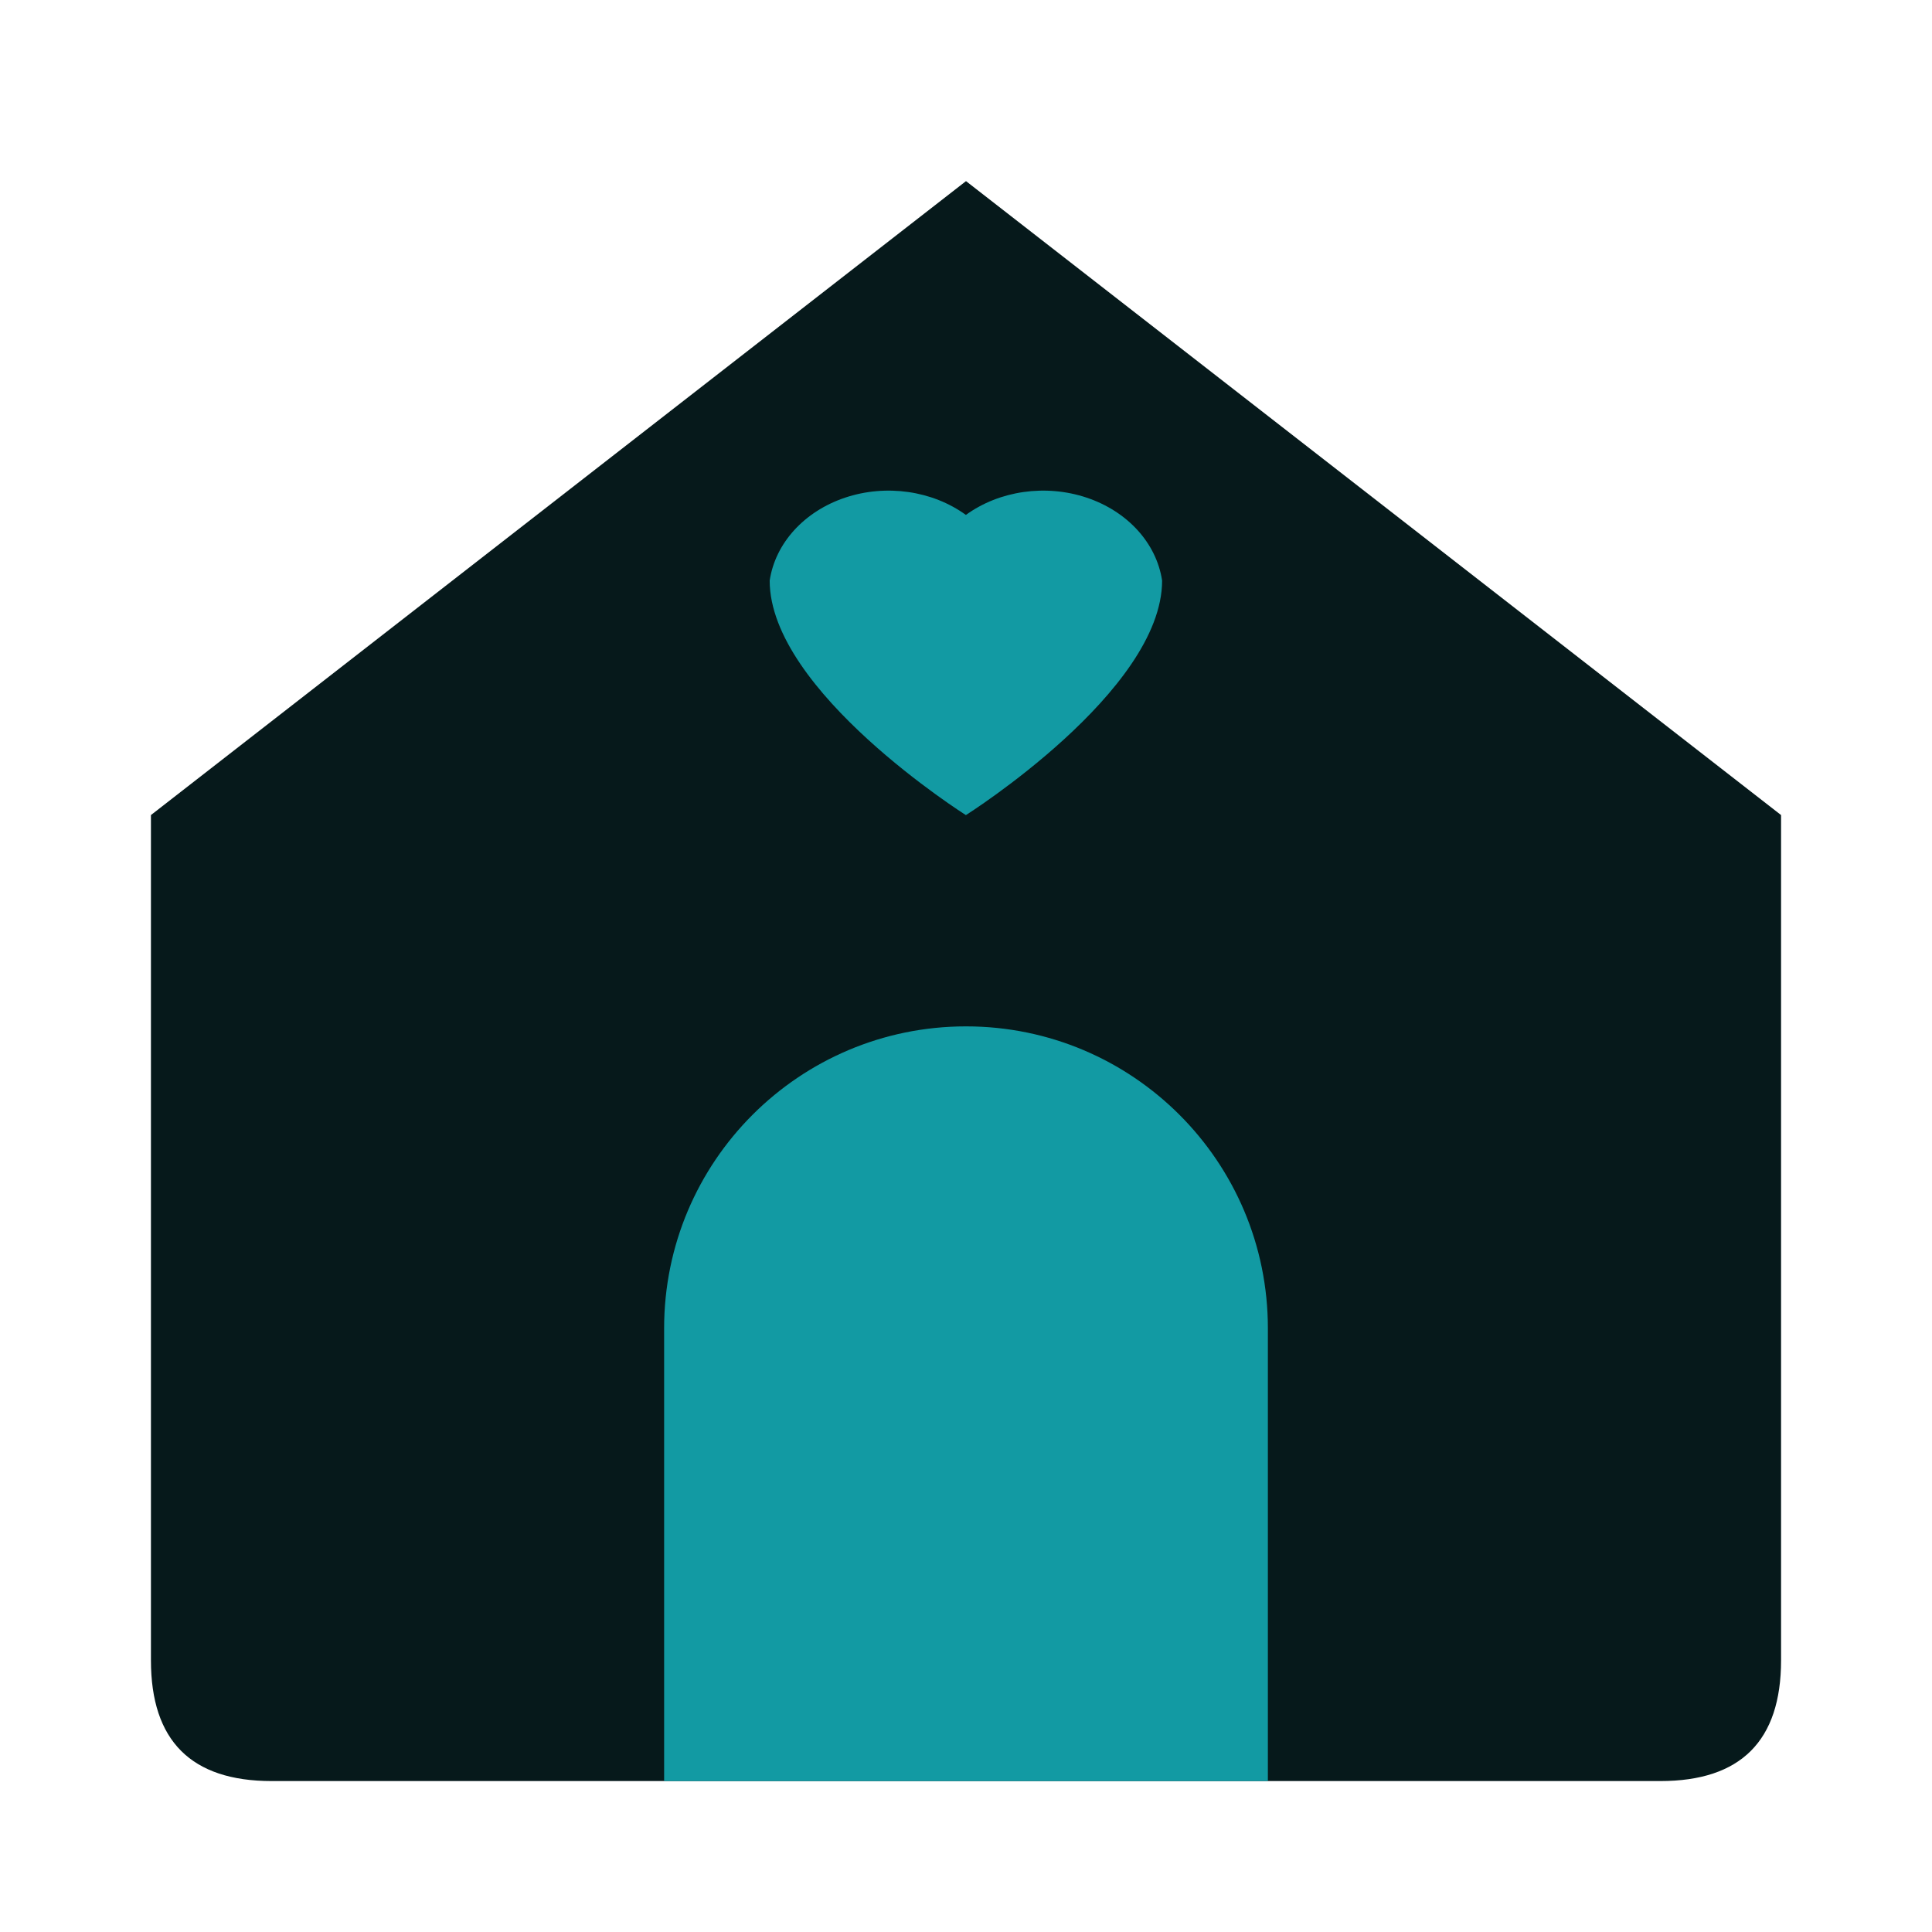
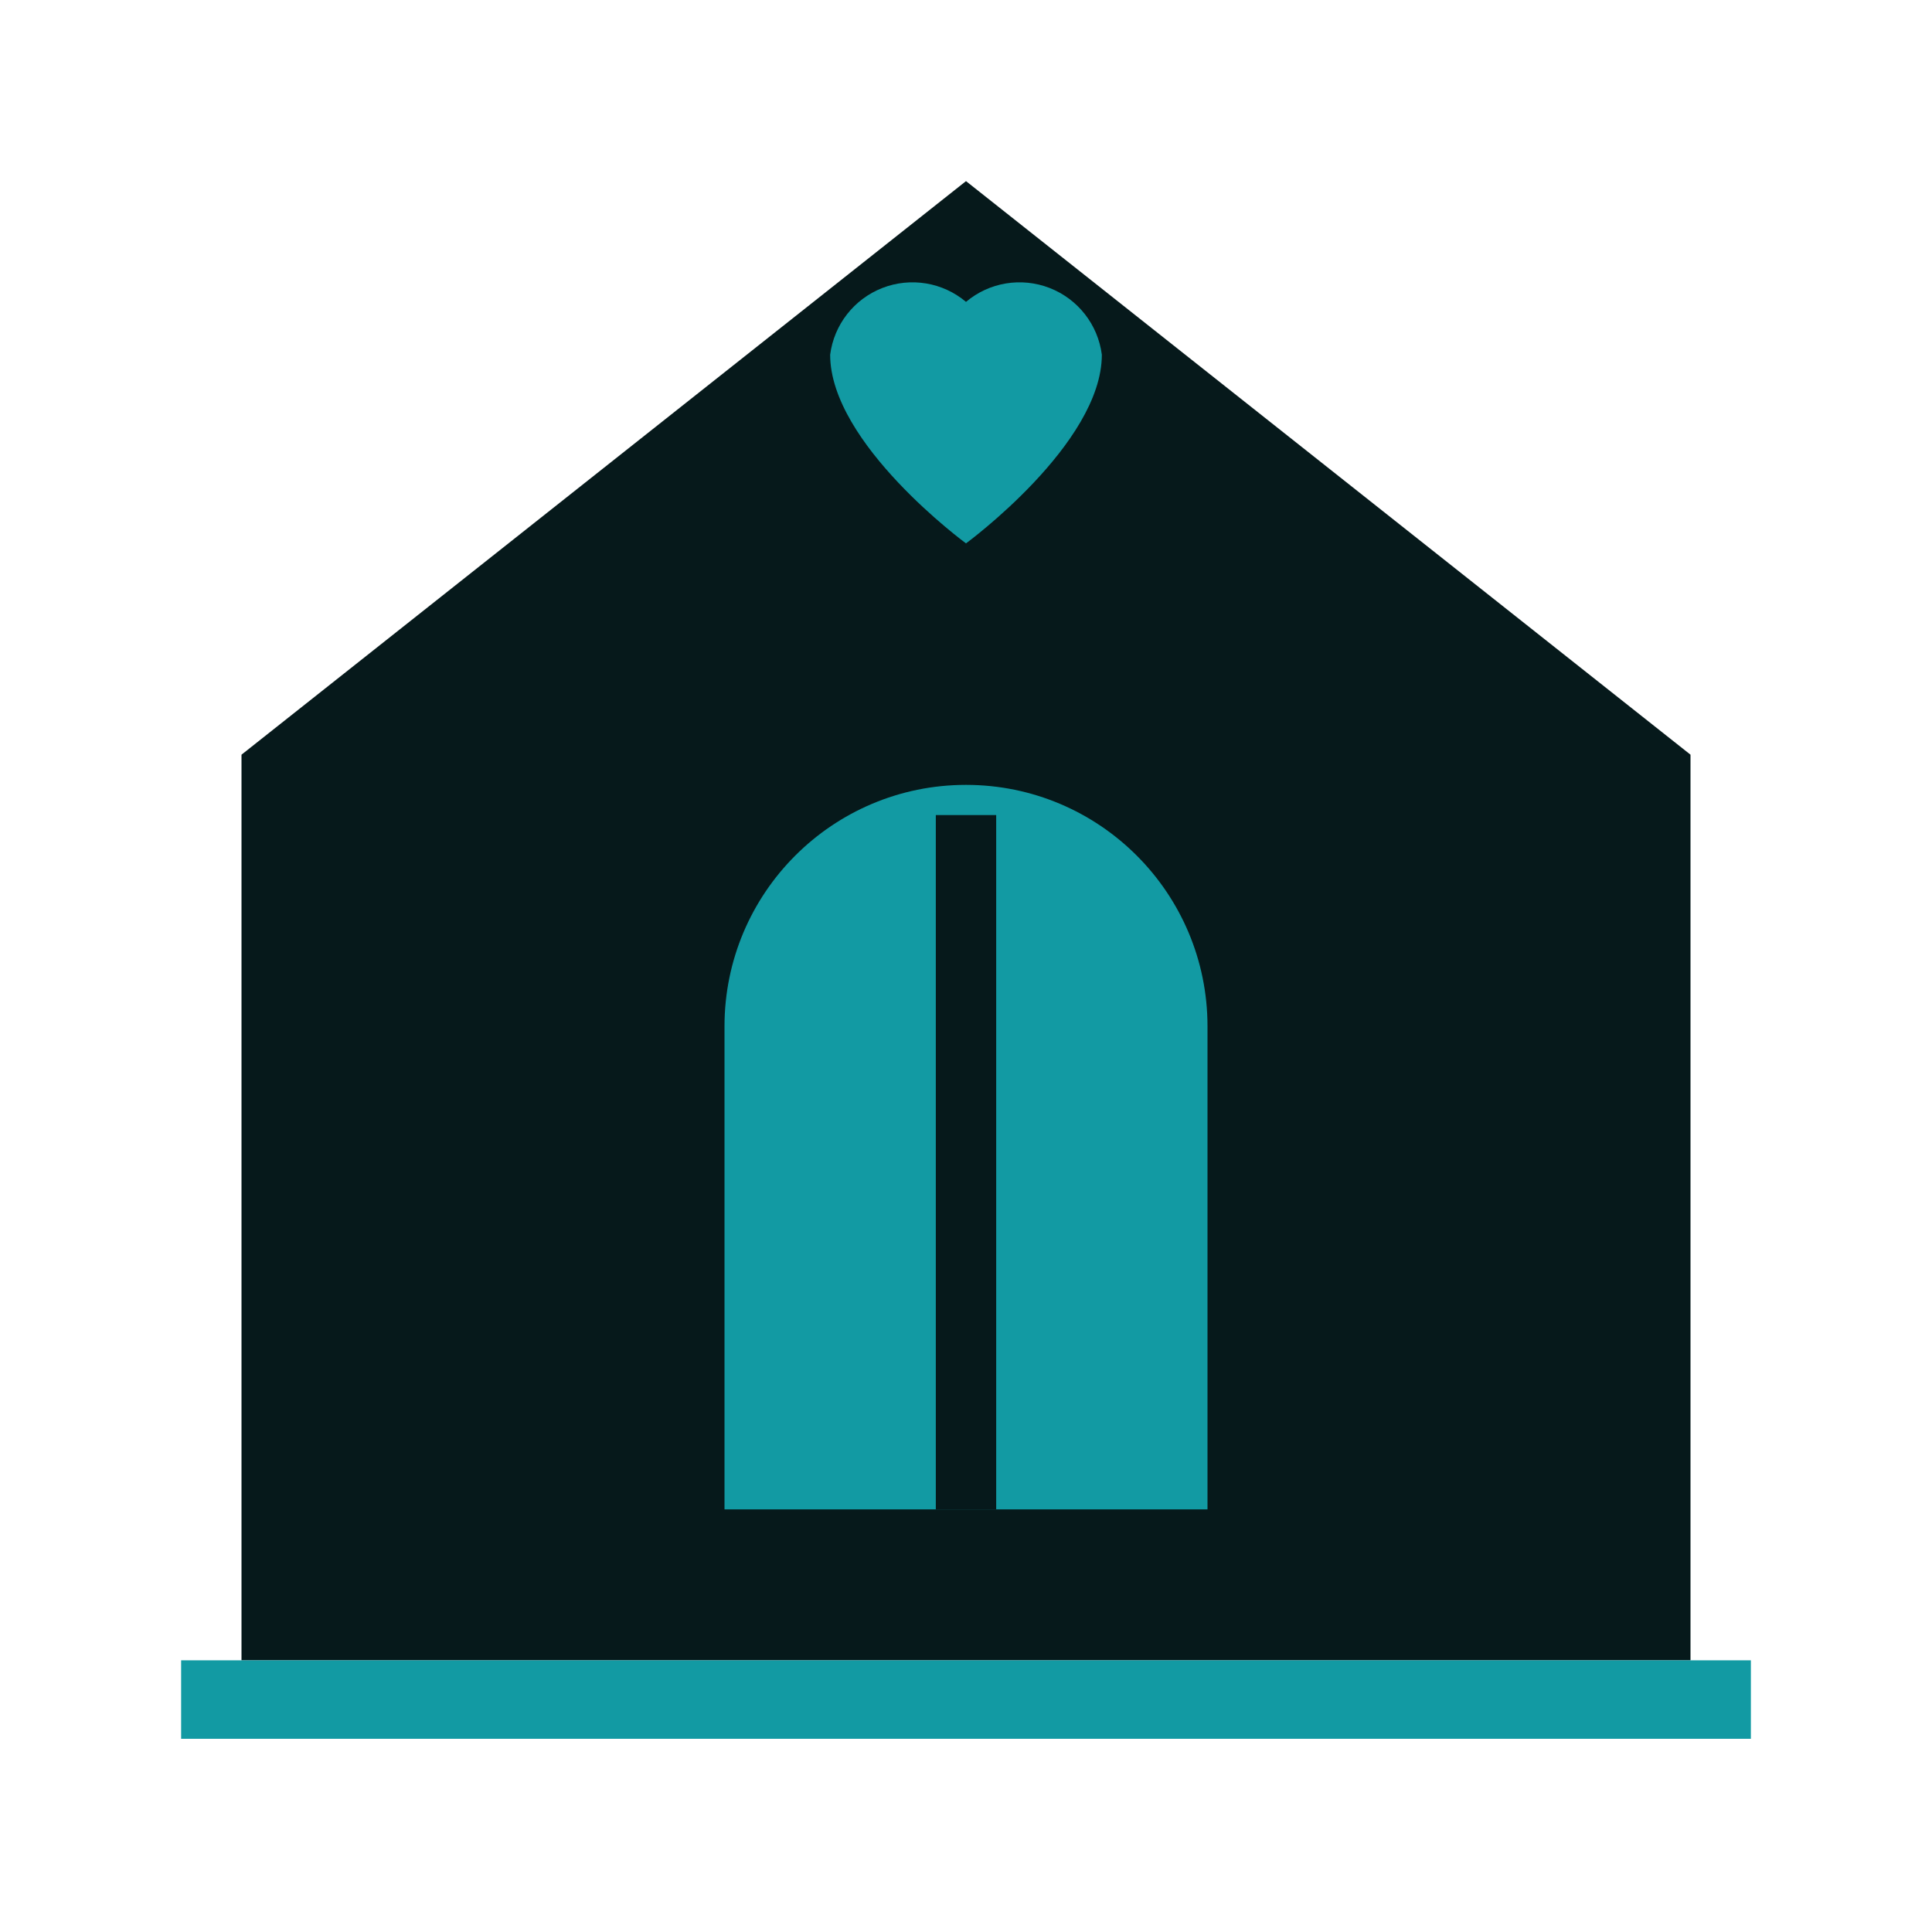
<svg xmlns="http://www.w3.org/2000/svg" viewBox="0 0 64 64" width="64" height="64" role="img" aria-label="Barber Stucco">
  <g>
-     <path d="M32 6 L59 27 V55 Q59 59 55 59 H9 Q5 59 5 55 V27 Z" fill="#06191B" />
-     <path d="M22 59 V44 A10 10 0 0 1 42 44 V59 Z" fill="#129AA3" />
-     <g transform="translate(23.33 13.95) scale(0.7222 0.6215)">
-       <path d="M12 21 C12 21 3 14.4 3 8.5 A5.5 5.5 0 0 1 12 5 A5.5 5.5 0 0 1 21 8.5 C21 14.4 12 21 12 21 Z" fill="#129AA3" />
-     </g>
+     <path d="M32 6 L56 25 L56 55 L8 55 L8 25 Z" fill="#06191B" />
+     <path d="M6 55 H58 V57.6 H6 Z" fill="#129AA3" />
+     <path d="M24 50 V34 A8 8 0 0 1 40 34 V50 Z" fill="#129AA3" />
+     <path d="M31 27 H33 V50 H31 Z" fill="#06191B" />
+     <path d="M12 21 C12 21 3 14.4 3 8.5 A5.5 5.5 0 0 1 12 5 A5.5 5.5 0 0 1 21 8.5 C21 14.4 12 21 12 21 Z" fill="#129AA3" transform="translate(26 7.5) scale(0.5)" />
  </g>
</svg>
